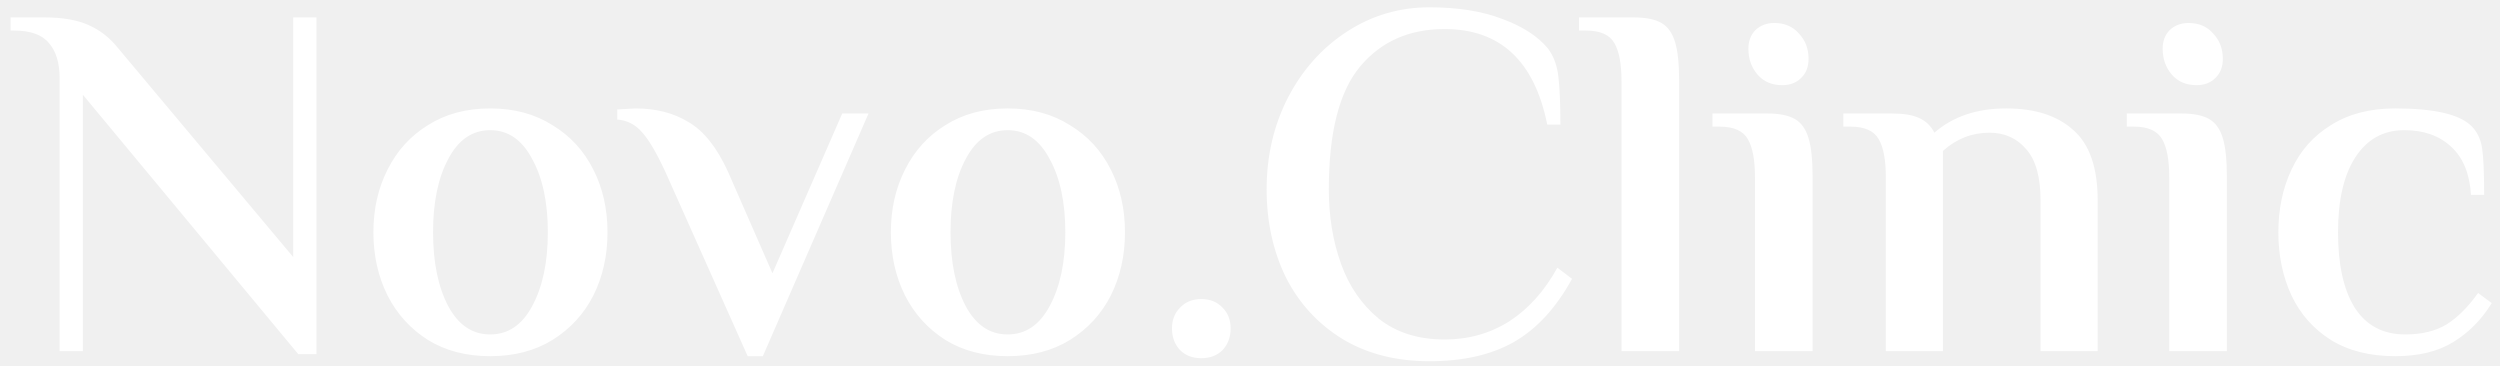
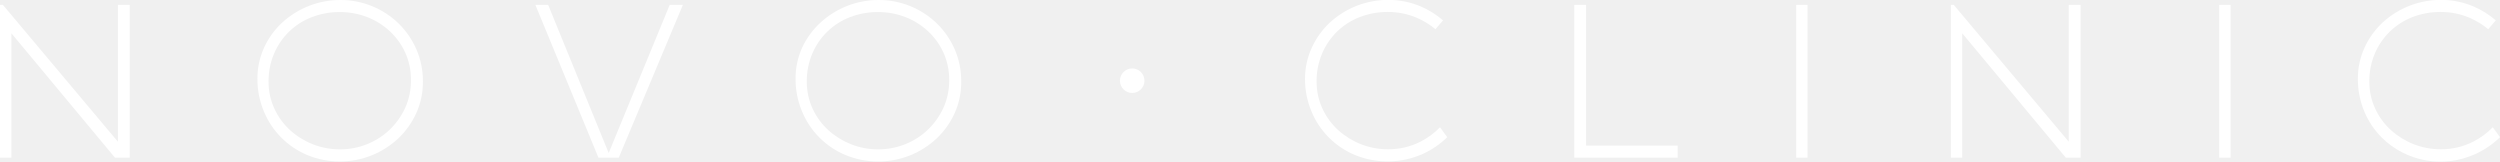
- <svg xmlns="http://www.w3.org/2000/svg" fill="none" height="26" viewBox="0 0 178 26" width="178">
-   <path d="m5.901 6.748v18.252h-1.656v-19.44c0-1.08-.252-1.908-.756-2.484-.48-.6-1.308-.9-2.484-.9h-.252v-.936h2.448c1.248 0 2.28.18 3.096.54s1.512.9 2.088 1.62l12.492 14.904v-17.064h1.656v23.976h-1.296zm29.001 18.612c-1.704 0-3.18-.384-4.428-1.152-1.248-.792-2.208-1.848-2.88-3.168-.672-1.344-1.008-2.844-1.008-4.5s.336-3.144 1.008-4.464c.672-1.344 1.632-2.4 2.88-3.168 1.248-.792 2.724-1.188 4.428-1.188s3.18.396 4.428 1.188c1.272.768 2.244 1.824 2.916 3.168.672 1.32 1.008 2.808 1.008 4.464s-.336 3.156-1.008 4.5c-.672 1.32-1.644 2.376-2.916 3.168-1.248.768-2.724 1.152-4.428 1.152zm0-1.548c1.272 0 2.268-.672 2.988-2.016.744-1.368 1.116-3.12 1.116-5.256s-.372-3.876-1.116-5.22c-.72-1.368-1.716-2.052-2.988-2.052s-2.268.684-2.988 2.052c-.72 1.344-1.08 3.084-1.08 5.22s.36 3.888 1.08 5.256c.72 1.344 1.716 2.016 2.988 2.016zm12.465-11.592c-.624-1.344-1.176-2.28-1.656-2.808-.48-.552-1.068-.852-1.764-.9v-.72l1.296-.072c1.464 0 2.724.324 3.78.972 1.08.624 2.016 1.8 2.808 3.528l3.168 7.236 4.968-11.376h1.872l-7.524 17.28h-1.08zm24.379 13.14c-1.704 0-3.18-.384-4.428-1.152-1.248-.792-2.208-1.848-2.88-3.168-.672-1.344-1.008-2.844-1.008-4.5s.336-3.144 1.008-4.464c.672-1.344 1.632-2.4 2.88-3.168 1.248-.792 2.724-1.188 4.428-1.188s3.18.396 4.428 1.188c1.272.768 2.244 1.824 2.916 3.168.672 1.32 1.008 2.808 1.008 4.464s-.336 3.156-1.008 4.5c-.672 1.32-1.644 2.376-2.916 3.168-1.248.768-2.724 1.152-4.428 1.152zm0-1.548c1.272 0 2.268-.672 2.988-2.016.744-1.368 1.116-3.12 1.116-5.256s-.372-3.876-1.116-5.22c-.72-1.368-1.716-2.052-2.988-2.052s-2.268.684-2.988 2.052c-.72 1.344-1.08 3.084-1.08 5.22s.36 3.888 1.08 5.256c.72 1.344 1.716 2.016 2.988 2.016zm13.787 1.692c-.624 0-1.128-.192-1.512-.576-.384-.408-.576-.924-.576-1.548 0-.6.192-1.092.576-1.476.384-.408.888-.612 1.512-.612s1.128.204 1.512.612c.384.384.576.876.576 1.476 0 .624-.192 1.14-.576 1.548-.384.384-.888.576-1.512.576zm16.243.216c-2.376 0-4.44-.528-6.192-1.584-1.752-1.08-3.096-2.544-4.032-4.392-.912-1.872-1.368-3.96-1.368-6.264 0-2.376.504-4.548 1.512-6.516 1.032-1.992 2.436-3.564 4.212-4.716s3.732-1.728 5.868-1.728c2.016 0 3.744.276 5.184.828 1.44.528 2.52 1.224 3.24 2.088.408.528.66 1.2.756 2.016.096.792.144 1.932.144 3.42h-.936c-.912-4.536-3.348-6.804-7.308-6.804-2.52 0-4.524.888-6.012 2.664s-2.232 4.692-2.232 8.748c0 1.92.288 3.684.864 5.292s1.476 2.916 2.7 3.924c1.248.984 2.808 1.476 4.68 1.476 1.704 0 3.24-.432 4.608-1.296 1.368-.888 2.508-2.16 3.42-3.816l1.044.792c-1.128 2.064-2.508 3.564-4.14 4.5-1.608.912-3.612 1.368-6.012 1.368zm13.675-19.944c0-1.224-.168-2.124-.504-2.7-.336-.6-1.008-.9-2.016-.9h-.504v-.936h3.888c.864 0 1.524.132 1.98.396s.78.72.972 1.368c.192.624.288 1.548.288 2.772v19.224h-4.104zm11.447.288c-.744 0-1.332-.252-1.764-.756s-.648-1.116-.648-1.836c0-.552.168-.996.504-1.332.36-.336.804-.504 1.332-.504.744 0 1.332.252 1.764.756.456.48.684 1.08.684 1.8 0 .576-.18 1.032-.54 1.368-.336.336-.78.504-1.332.504zm-1.944 6.552c0-1.224-.168-2.124-.504-2.7-.336-.6-1.008-.9-2.016-.9h-.504v-.936h3.888c.864 0 1.524.132 1.98.396s.78.72.972 1.368c.192.624.288 1.548.288 2.772v12.384h-4.104zm9.317 0c0-1.224-.168-2.124-.504-2.7-.336-.6-1.008-.9-2.016-.9h-.504v-.936h3.456c.84 0 1.488.108 1.944.324.48.216.84.564 1.08 1.044 1.32-1.152 3.024-1.728 5.112-1.728 2.064 0 3.66.516 4.788 1.548 1.152 1.008 1.728 2.676 1.728 5.004v10.728h-4.068v-10.728c0-1.656-.336-2.868-1.008-3.636-.672-.792-1.548-1.188-2.628-1.188-1.248 0-2.352.432-3.312 1.296v14.256h-4.068zm22.123-6.552c-.744 0-1.332-.252-1.764-.756s-.648-1.116-.648-1.836c0-.552.168-.996.504-1.332.36-.336.804-.504 1.332-.504.744 0 1.332.252 1.764.756.456.48.684 1.08.684 1.8 0 .576-.18 1.032-.54 1.368-.336.336-.78.504-1.332.504zm-1.944 6.552c0-1.224-.168-2.124-.504-2.7-.336-.6-1.008-.9-2.016-.9h-.504v-.936h3.888c.864 0 1.524.132 1.98.396s.78.72.972 1.368c.192.624.288 1.548.288 2.772v12.384h-4.104zm16.085 12.744c-1.8 0-3.324-.384-4.572-1.152-1.248-.792-2.184-1.848-2.808-3.168-.624-1.344-.936-2.844-.936-4.5s.312-3.144.936-4.464c.624-1.344 1.56-2.4 2.808-3.168 1.248-.792 2.772-1.188 4.572-1.188 2.784 0 4.596.42 5.436 1.26.408.408.66.936.756 1.584.096.624.144 1.728.144 3.312h-.936c-.096-1.512-.564-2.652-1.404-3.42-.84-.792-1.956-1.188-3.348-1.188-1.488 0-2.652.648-3.492 1.944-.816 1.272-1.224 3.048-1.224 5.328 0 2.304.396 4.092 1.188 5.364.816 1.272 2.016 1.908 3.6 1.908 1.176 0 2.16-.24 2.952-.72.792-.504 1.536-1.248 2.232-2.232l.972.72c-.72 1.176-1.632 2.1-2.736 2.772-1.08.672-2.46 1.008-4.14 1.008z" fill="#fff" />
+ <svg xmlns="http://www.w3.org/2000/svg" viewBox="0 0 813.53 52.52">
+   <g fill="#fff">
+     <path d="m42.22 1.59v49.71h-4.82l-30.16-36.22-3.54-4.24v40.46h-3.7v-44.87-4.84h.95l33.89 40.33 3.53 4.2v-44.53z" />
+     <path d="m228.48 489.61a26.75 26.75 0 0 0 -5.77-8.41 27.09 27.09 0 0 0 -19-7.68 27.93 27.93 0 0 0 -18.93 7.36 25.54 25.54 0 0 0 -5.89 8.15 24.05 24.05 0 0 0 -2.16 10.14 26.92 26.92 0 0 0 2.08 10.56 26.21 26.21 0 0 0 14.19 14.27 27.91 27.91 0 0 0 20.95.06 28 28 0 0 0 8.62-5.5 26.47 26.47 0 0 0 5.86-8.24 24.49 24.49 0 0 0 2.15-10.32 25.88 25.88 0 0 0 -2.1-10.39zm-3.62 18.91a23.37 23.37 0 0 1 -5 7.11 22.91 22.91 0 0 1 -7.33 4.76 23.4 23.4 0 0 1 -8.93 1.73 23.84 23.84 0 0 1 -8.8-1.64 24.28 24.28 0 0 1 -7.38-4.55 21.64 21.64 0 0 1 -5.15-7 20.78 20.78 0 0 1 -1.92-8.86 22.82 22.82 0 0 1 1.79-9.09 22.18 22.18 0 0 1 4.9-7.18 21.77 21.77 0 0 1 7.41-4.71 25 25 0 0 1 9.07-1.65 24.69 24.69 0 0 1 8.86 1.61 23 23 0 0 1 7.37 4.57 22 22 0 0 1 5.07 7 21.34 21.34 0 0 1 1.87 8.92 21.61 21.61 0 0 1 -1.83 8.98z" transform="translate(-92.96 -473.52)" />
+     <path d="m222.22 1.59-20.86 49.71h-6.62l-20.52-49.71h4.16l17.85 43.68 1.85 4.52 1.85-4.51 18-43.69z" />
+     <path d="m403.65 489.61a26.42 26.42 0 0 0 -5.77-8.41 27.09 27.09 0 0 0 -19-7.68 27.93 27.93 0 0 0 -18.94 7.36 25.85 25.85 0 0 0 -5.94 8.12 24 24 0 0 0 -2.15 10.14 26.91 26.91 0 0 0 2.07 10.56 26.21 26.21 0 0 0 14.24 14.3 27.94 27.94 0 0 0 21 .06 28 28 0 0 0 8.61-5.5 26.31 26.31 0 0 0 5.86-8.24 24.34 24.34 0 0 0 2.12-10.32 25.71 25.71 0 0 0 -2.1-10.39zm-3.65 18.91a23.23 23.23 0 0 1 -5 7.11 22.91 22.91 0 0 1 -7.33 4.76 23.36 23.36 0 0 1 -8.93 1.73 23.92 23.92 0 0 1 -8.8-1.64 24.35 24.35 0 0 1 -7.37-4.55 21.64 21.64 0 0 1 -5.15-7 20.63 20.63 0 0 1 -1.92-8.86 23 23 0 0 1 1.78-9.09 22.05 22.05 0 0 1 4.91-7.18 21.82 21.82 0 0 1 7.4-4.71 25.06 25.06 0 0 1 9.08-1.65 24.6 24.6 0 0 1 8.85 1.61 22.91 22.91 0 0 1 7.37 4.57 21.86 21.86 0 0 1 5.07 7 21.19 21.19 0 0 1 1.88 8.92 21.61 21.61 0 0 1 -1.84 8.98z" transform="translate(-92.96 -473.52)" />
+     <path d="m563.91 518.16a27.83 27.83 0 0 1 -8 5.47 28.07 28.07 0 0 1 -22 .34 26.2 26.2 0 0 1 -14.2-14.23 27 27 0 0 1 -2.08-10.57 24 24 0 0 1 2.22-10.17 25.82 25.82 0 0 1 5.88-8.16 27.93 27.93 0 0 1 18.91-7.35 26.77 26.77 0 0 1 10.62 2.11 27.82 27.82 0 0 1 7.28 4.55l-2.46 2.87a25 25 0 0 0 -6.09-3.72 23.88 23.88 0 0 0 -9.43-1.89 25 25 0 0 0 -9.07 1.65 21.77 21.77 0 0 0 -7.41 4.71 22.18 22.18 0 0 0 -4.9 7.18 22.82 22.82 0 0 0 -1.78 9.09 20.77 20.77 0 0 0 1.91 8.86 21.78 21.78 0 0 0 5.15 7 24.28 24.28 0 0 0 7.38 4.55 23.84 23.84 0 0 0 8.8 1.64 23 23 0 0 0 10.55-2.46 24.13 24.13 0 0 0 6.37-4.7z" transform="translate(-92.96 -473.52)" />
+     <path d="m545.94 47.38v3.92h-33.66v-49.71h3.85v45.79z" />
+     <path d="m584.5 1.59h3.7v49.71h-3.7z" />
+     <path d="m677.05 1.59v49.71h-4.82l-30.16-36.22-3.54-4.24v40.46h-3.7v-44.87-4.84h.09.86l33.89 40.33 3.53 4.2v-44.53z" />
+     <path d="m722.16 1.59h3.71v49.71h-3.71z" />
+     <path d="m906.49 518.16a27.83 27.83 0 0 1 -8 5.47 27.21 27.21 0 0 1 -30.49-5.35 26.61 26.61 0 0 1 -5.69-8.54 27 27 0 0 1 -2.07-10.57 24 24 0 0 1 2.18-10.17 25.82 25.82 0 0 1 5.88-8.16 27.93 27.93 0 0 1 18.91-7.35 26.74 26.74 0 0 1 10.62 2.11 27.5 27.5 0 0 1 7.28 4.55l-2.45 2.87a25 25 0 0 0 -6.09-3.72 23.88 23.88 0 0 0 -9.43-1.89 25.06 25.06 0 0 0 -9.08 1.65 21.82 21.82 0 0 0 -7.4 4.71 22.05 22.05 0 0 0 -4.91 7.18 23 23 0 0 0 -1.78 9.09 20.63 20.63 0 0 0 1.92 8.86 21.64 21.64 0 0 0 5.15 7 24.35 24.35 0 0 0 7.37 4.55 23.92 23.92 0 0 0 8.8 1.64 23 23 0 0 0 10.56-2.46 24.29 24.29 0 0 0 6.37-4.7z" transform="translate(-92.96 -473.52)" />
+     <circle cx="368.43" cy="26.26" r="3.99" />
+   </g>
</svg>
